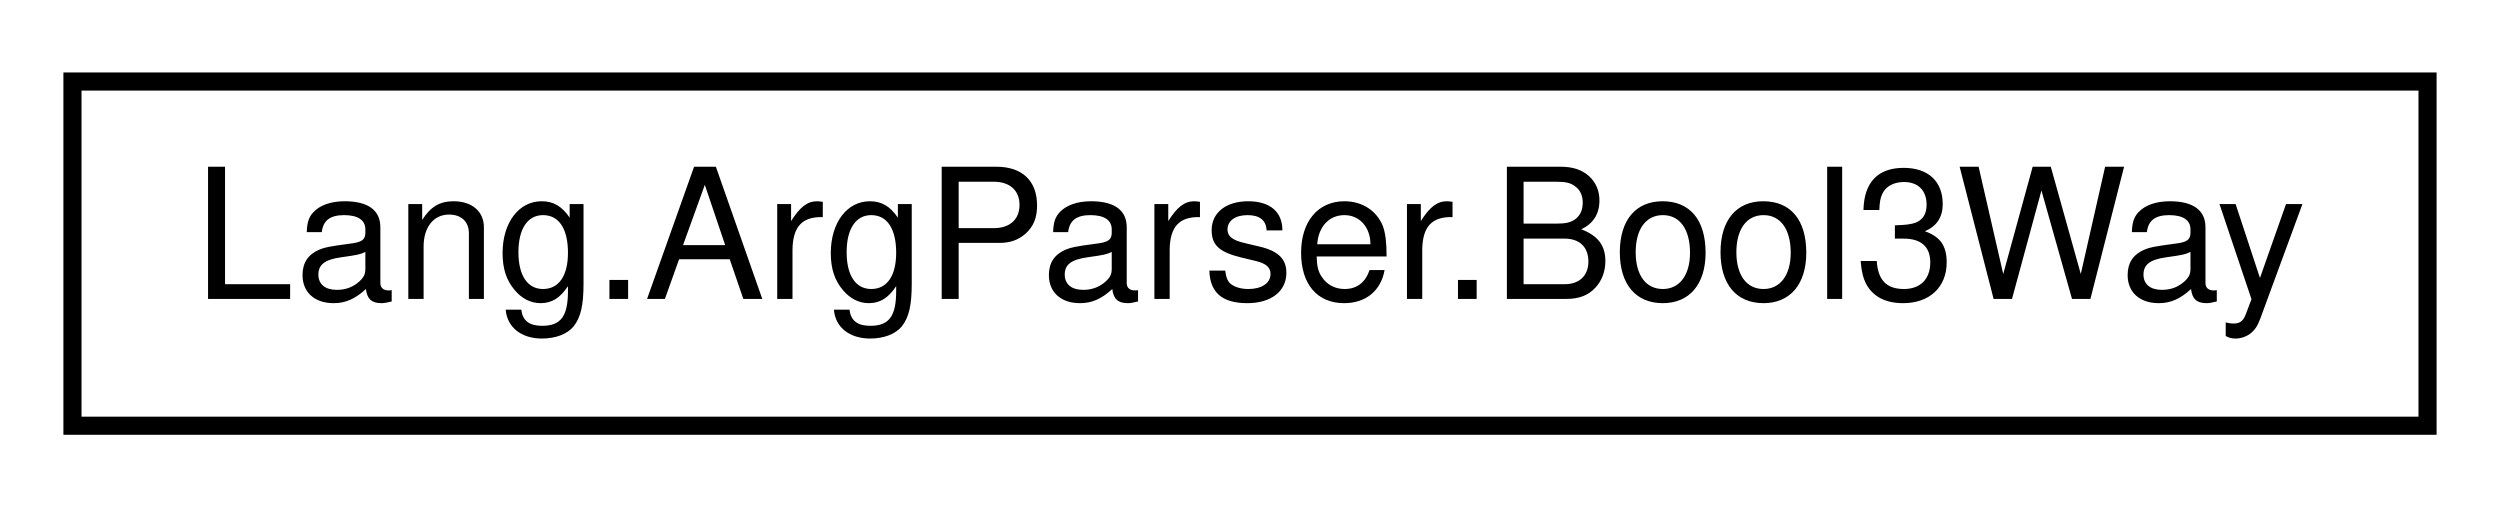
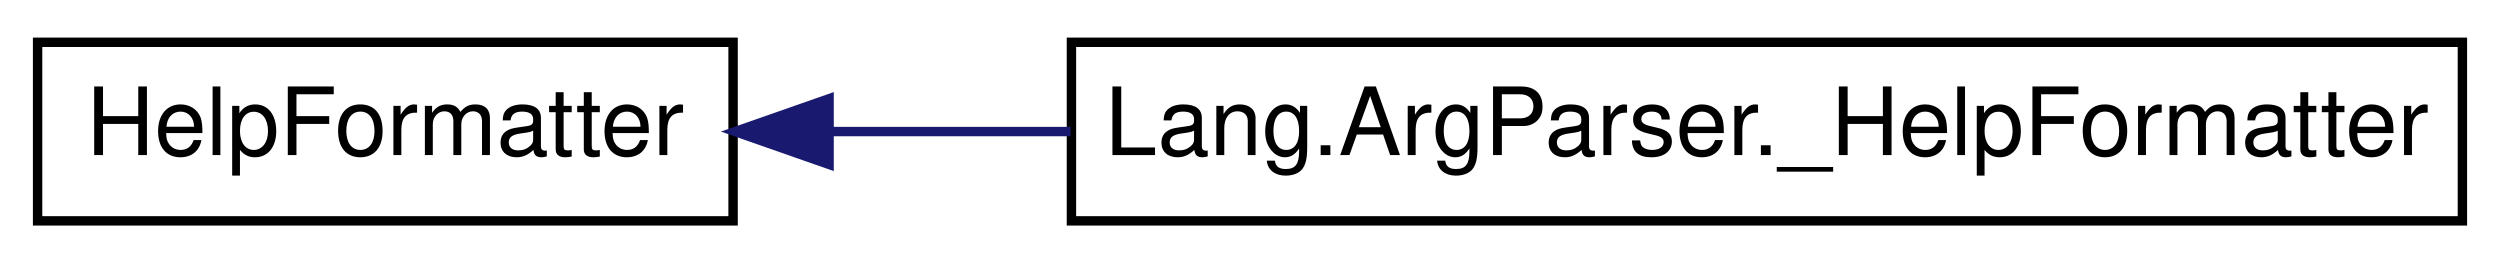
- <svg xmlns="http://www.w3.org/2000/svg" xmlns:xlink="http://www.w3.org/1999/xlink" width="138pt" height="28pt" viewBox="0.00 0.00 138.00 28.00">
-   <g id="graph1" class="graph" transform="scale(1 1) rotate(0) translate(4 24)">
+ <svg xmlns="http://www.w3.org/2000/svg" xmlns:xlink="http://www.w3.org/1999/xlink" width="266pt" height="28pt" viewBox="0.00 0.00 266.00 28.00">
+   <g id="graph0" class="graph" transform="scale(1 1) rotate(0) translate(4 24)">
    <g id="node1" class="node">
-       <a xlink:href="class_lang_1_1_arg_parser_1_1_bool3_way.html" target="_top" xlink:title="3 way boolean - can be True, False, or None">
-         <polygon fill="none" stroke="black" points="0,-0.5 0,-19.5 130,-19.5 130,-0.5 0,-0.5" />
-         <text text-anchor="middle" x="65" y="-7.5" font-family="Helvetica,sans-Serif" font-size="10.00">Lang.ArgParser.Bool3Way</text>
-       </a>
+       <g id="a_node1">
+         <a xlink:href="classargparse_1_1_help_formatter.html" target="_top" xlink:title="HelpFormatter">
+           <polygon fill="none" stroke="black" points="0,-0.5 0,-19.5 74,-19.5 74,-0.5 0,-0.5" />
+           <text text-anchor="middle" x="37" y="-7.5" font-family="Helvetica,sans-Serif" font-size="10.00">HelpFormatter</text>
+         </a>
+       </g>
+     </g>
+     <g id="node2" class="node">
+       <g id="a_node2">
+         <a xlink:href="class_lang_1_1_arg_parser_1_1___help_formatter.html" target="_top" xlink:title="Man-page-like formatter for getting help of a python script.">
+           <polygon fill="none" stroke="black" points="110,-0.5 110,-19.5 258,-19.5 258,-0.5 110,-0.5" />
+           <text text-anchor="middle" x="184" y="-7.5" font-family="Helvetica,sans-Serif" font-size="10.00">Lang.ArgParser._HelpFormatter</text>
+         </a>
+       </g>
+     </g>
+     <g id="edge1" class="edge">
+       <path fill="none" stroke="midnightblue" d="M84.28,-10C92.473,-10 101.183,-10 109.904,-10" />
+       <polygon fill="midnightblue" stroke="midnightblue" points="84.216,-6.5 74.216,-10 84.216,-13.5 84.216,-6.5" />
    </g>
  </g>
</svg>
